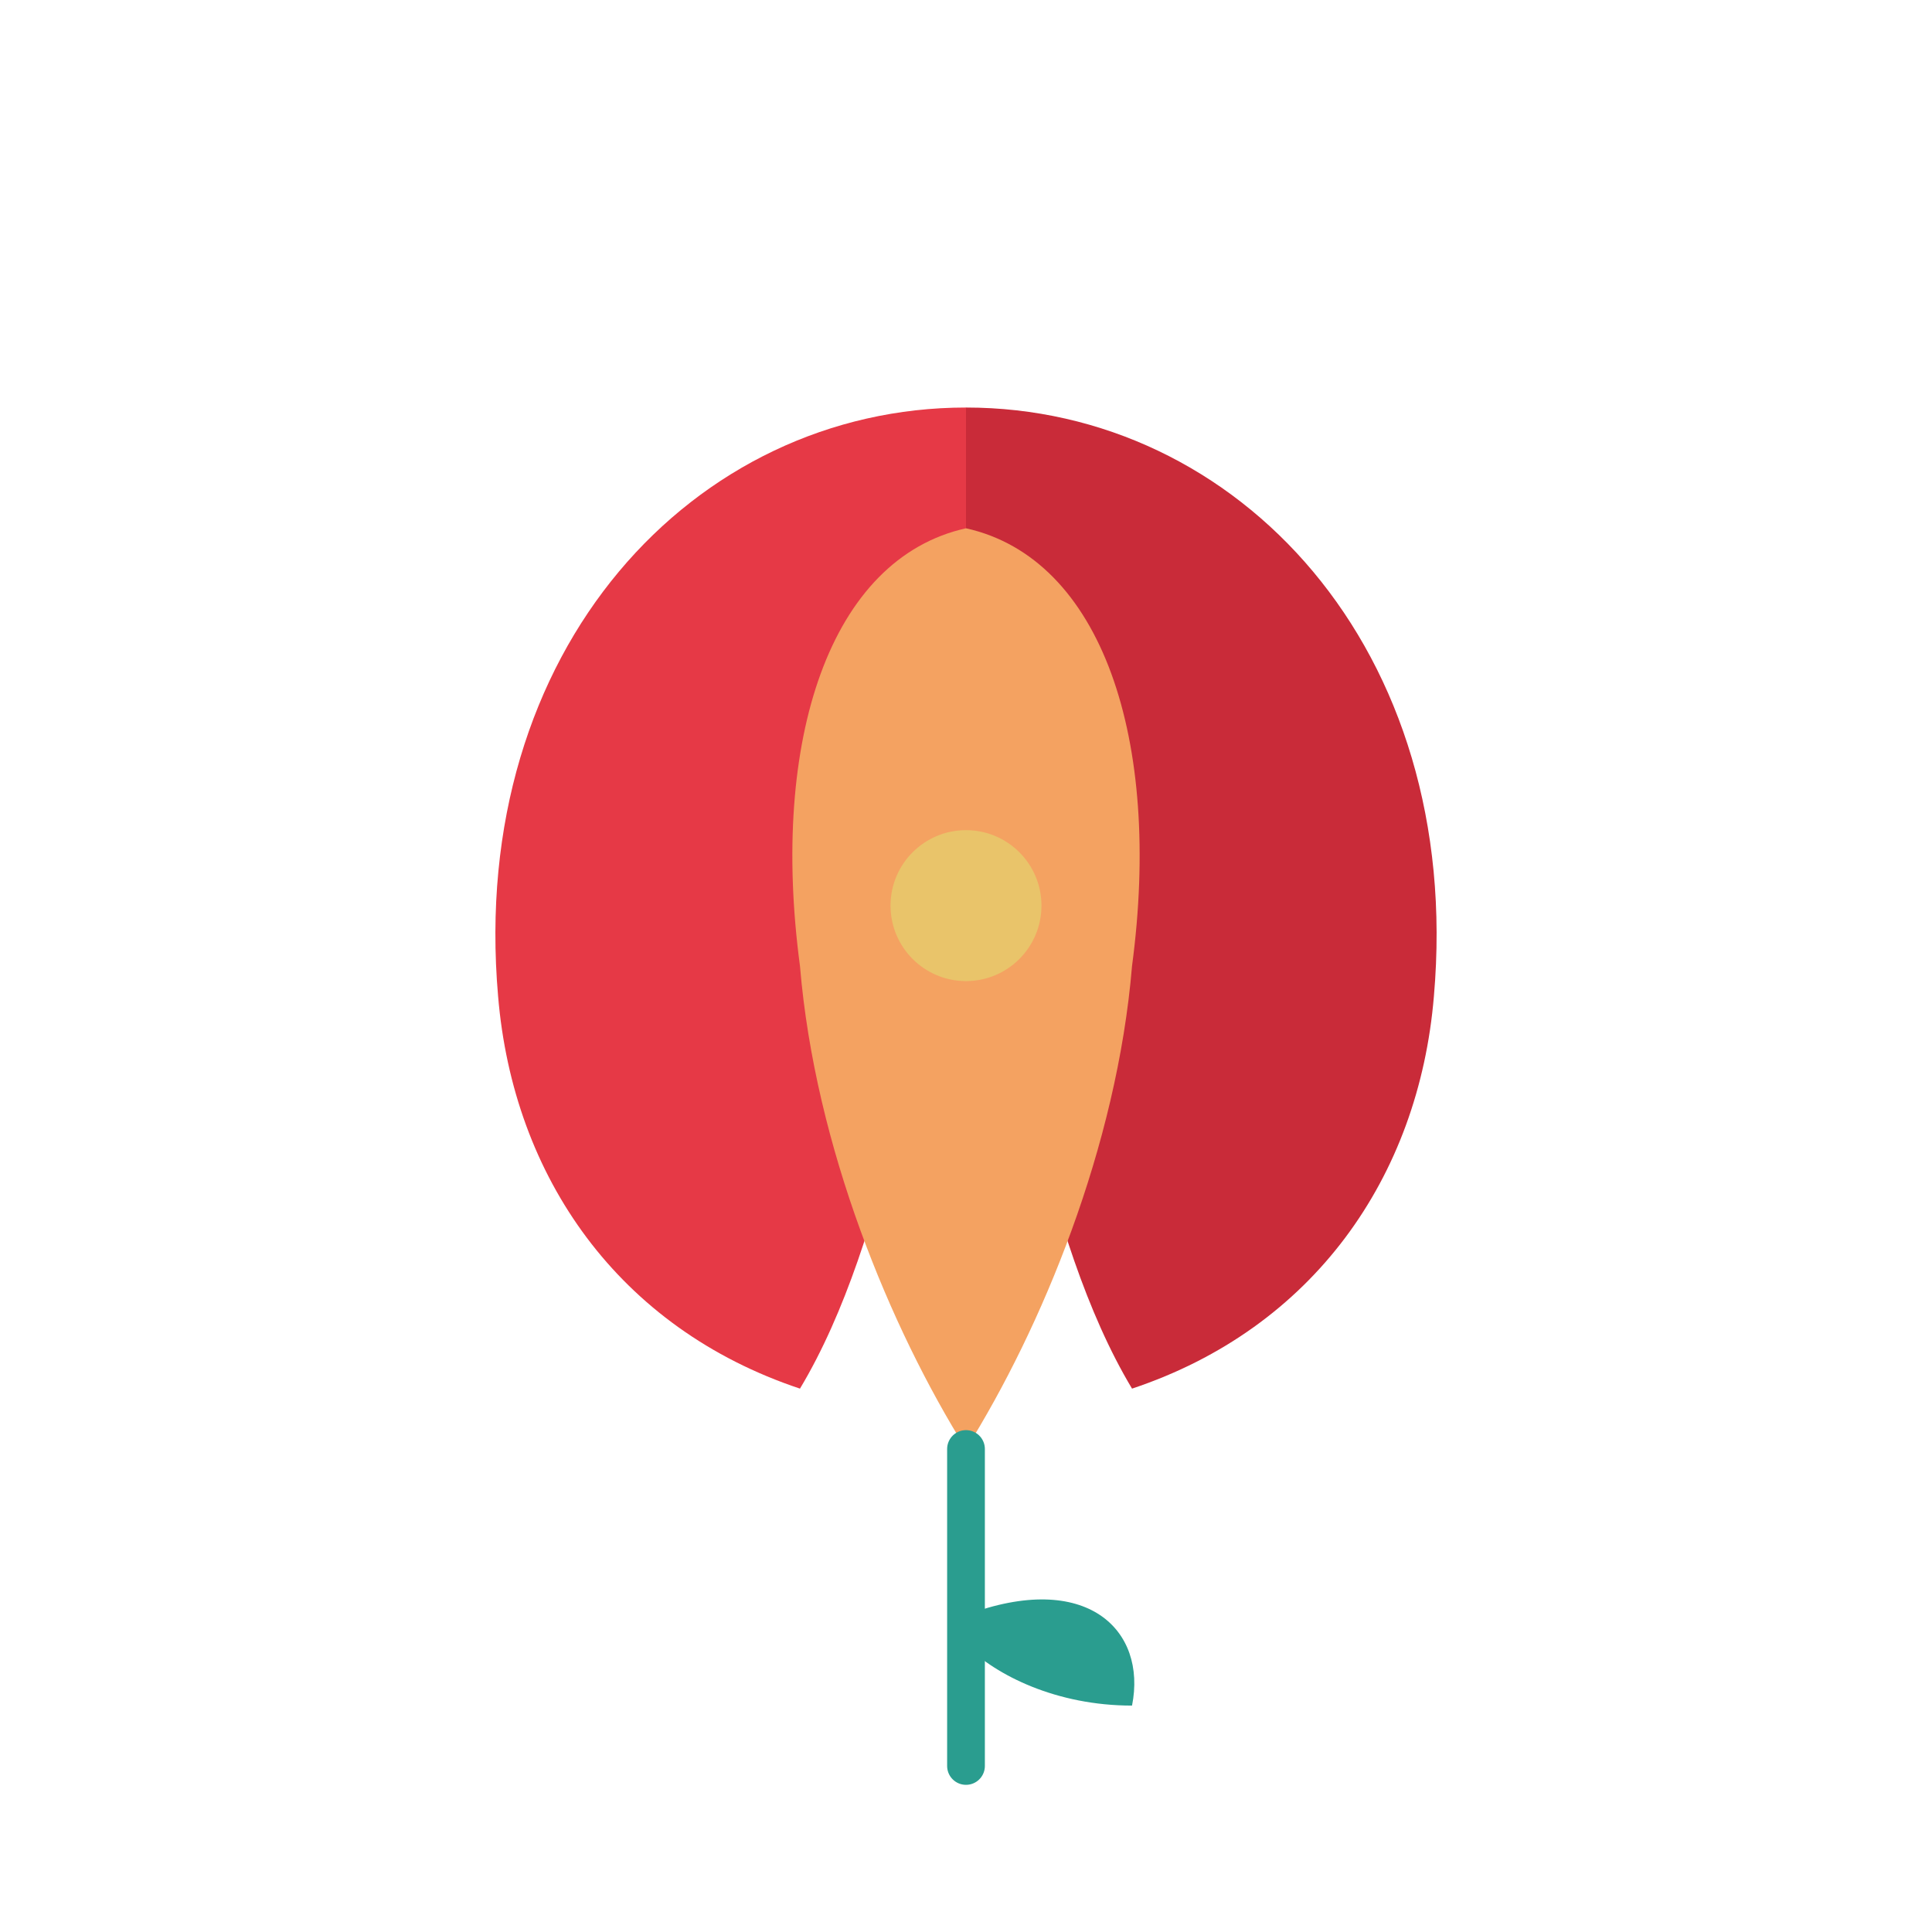
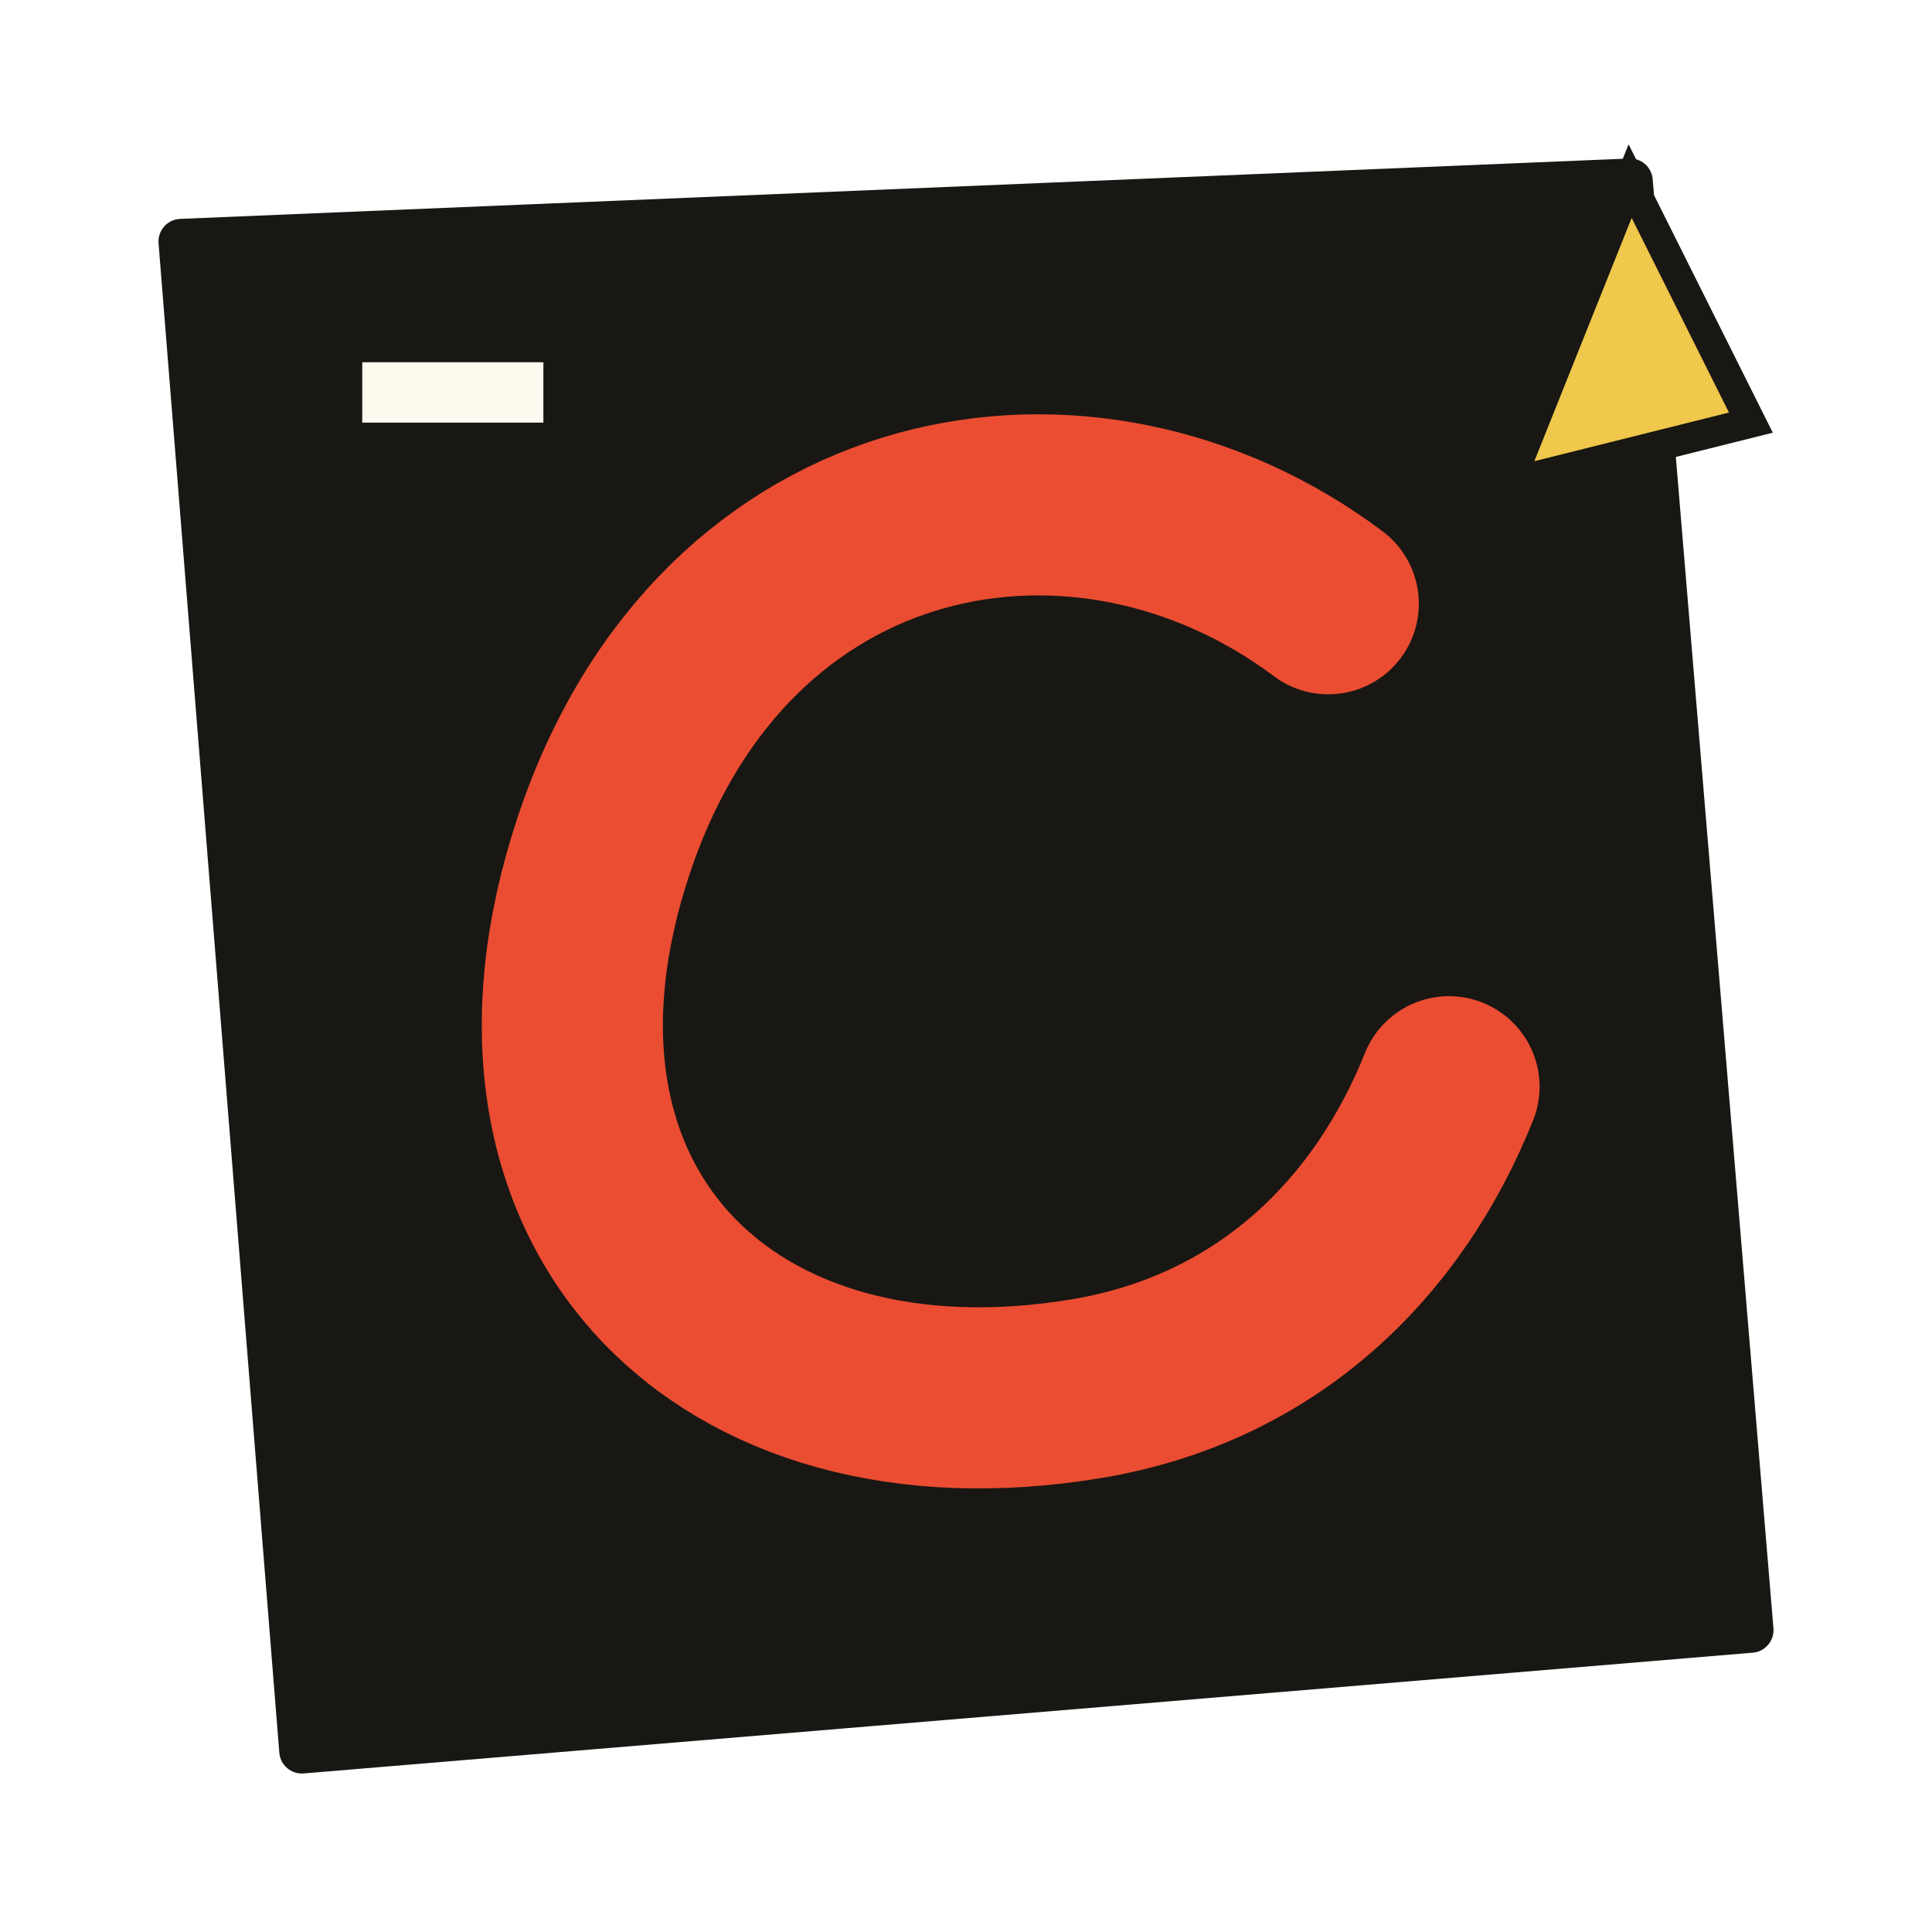
- <svg xmlns="http://www.w3.org/2000/svg" viewBox="0 0 256 256" role="img" aria-labelledby="cm-title cm-desc">
-   <path d="M 128 54            C 92 54, 62 86, 66 132            C 68 156, 82 176, 106 184            C 118 164, 122 132, 128 108            Z" fill="#E63946" />
-   <path d="M 128 54            C 164 54, 194 86, 190 132            C 188 156, 174 176, 150 184            C 138 164, 134 132, 128 108            Z" fill="#C92B39" />
-   <path d="M 128 70            C 110 74, 102 98, 106 128            C 108 152, 118 176, 128 192            C 138 176, 148 152, 150 128            C 154 98, 146 74, 128 70            Z" fill="#F4A261" />
-   <circle cx="128" cy="120" r="10" fill="#E9C46A" />
-   <path d="M 128 192 C 128 208, 128 220, 128 234" stroke="#2A9D8F" stroke-width="5" stroke-linecap="round" fill="none" />
-   <path d="M 128 214            C 144 208, 152 216, 150 226            C 140 226, 132 222, 128 218 Z" fill="#2A9D8F" />
+ <svg xmlns="http://www.w3.org/2000/svg" viewBox="0 0 64 64" role="img" aria-labelledby="title">
+   <path d="M6 8 54 6 58 54 10 58Z" fill="#191713" stroke="#191713" stroke-width="1.5" stroke-linejoin="round" />
+   <path d="M44 20C36 14 24 16 20 28S24 48 36 46C42 45 46 41 48 36" fill="none" stroke="#EB4D32" stroke-width="6" stroke-linecap="round" />
+   <path d="m54 6-4 10 8-2Z" fill="#F0C84B" stroke="#191713" />
+   <rect x="12" y="12" width="6" height="2" fill="#FFFAF0" />
</svg>
